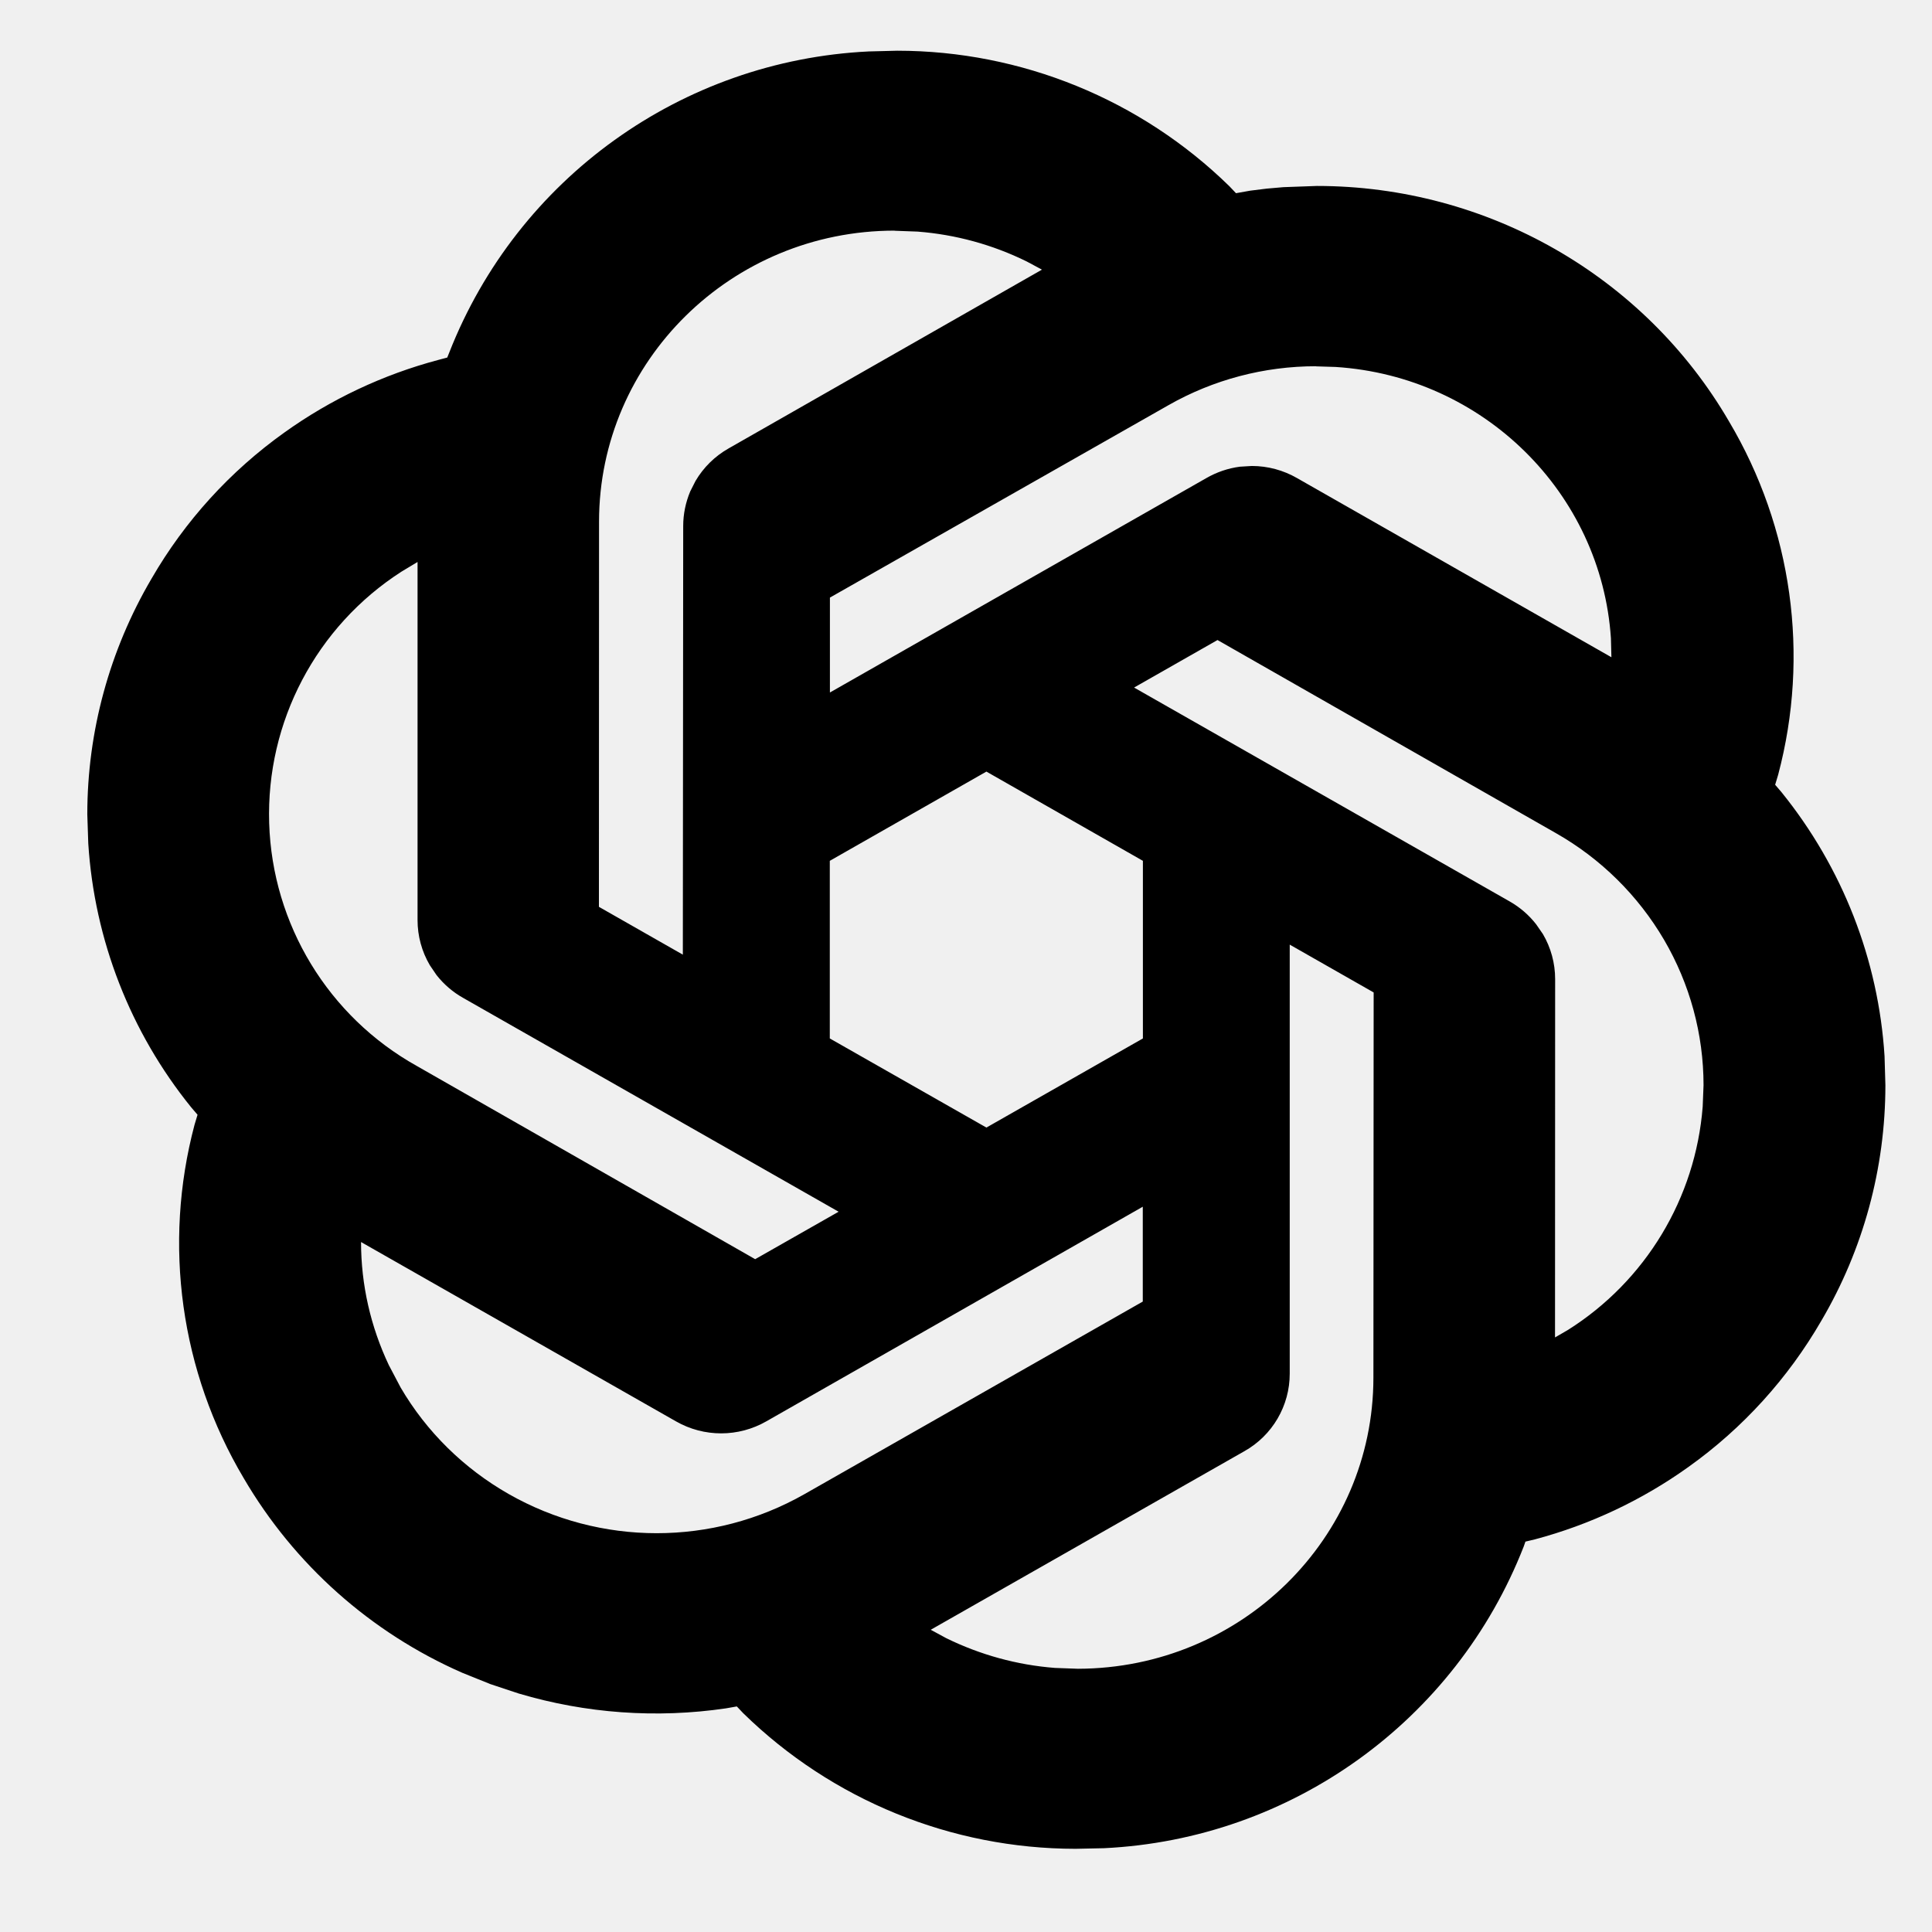
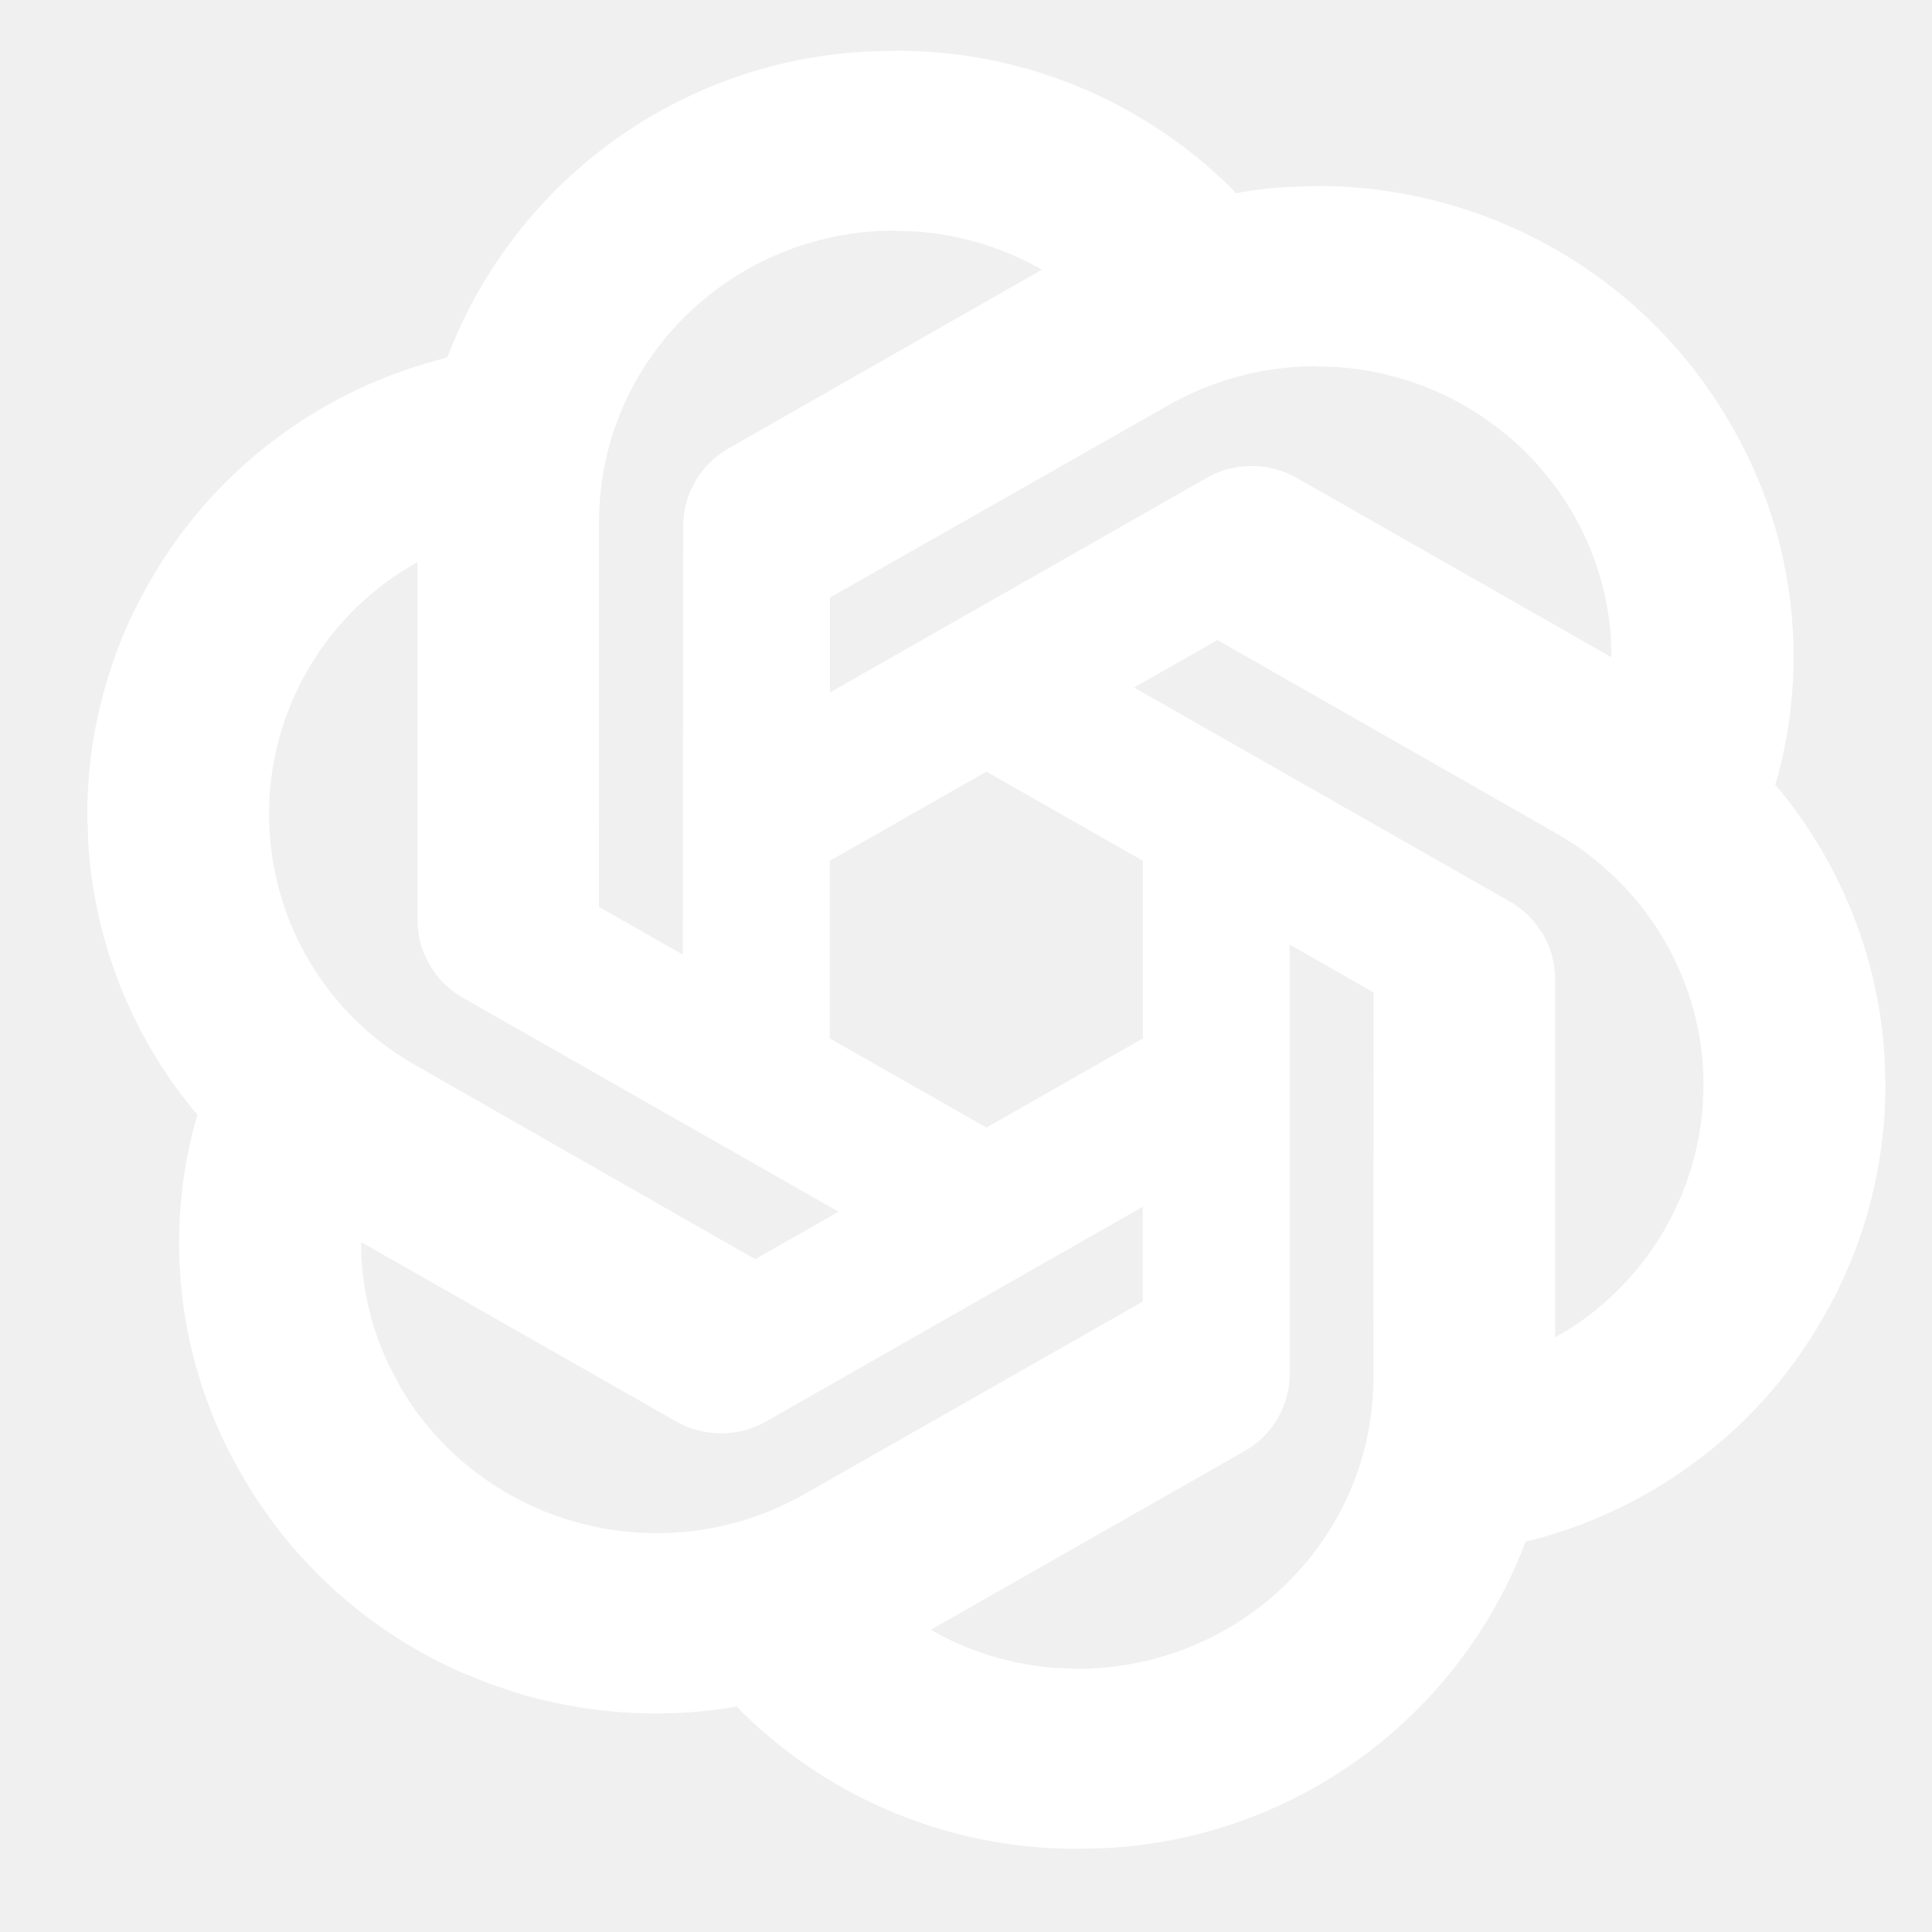
<svg xmlns="http://www.w3.org/2000/svg" t="1711448530705" class="icon" viewBox="0 0 1024 1024" version="1.1" p-id="2772" width="200" height="200">
-   <path d="M475.52 26.88a252.032 252.032 0 0 1 176.128 71.872l3.456 3.648 7.552-1.344 8.768-1.088 8.832-0.768 17.728-0.64c90.24 0 173.568 47.68 218.432 124.8a244.032 244.032 0 0 1 26.048 187.264l-1.6 5.312 3.392 3.968c32.32 40 51.392 88.832 54.592 139.904l0.448 15.36c0 43.904-11.712 87.04-33.92 124.8-17.664 30.528-41.6 56.96-70.4 77.504a250.752 250.752 0 0 1-81.6 38.464l-4.864 1.152-0.896 2.56a251.84 251.84 0 0 1-222.464 159.936l-15.104 0.32a252.096 252.096 0 0 1-176.128-71.872l-3.392-3.584-5.824 1.024a255.168 255.168 0 0 1-109.76-7.872l-15.04-4.992-14.784-5.952a250.88 250.88 0 0 1-115.968-103.232 244.096 244.096 0 0 1-26.048-187.264l1.6-5.312-3.392-3.968a247.232 247.232 0 0 1-54.528-139.904l-0.512-15.36c0-43.904 11.776-87.04 34.048-124.928 17.6-30.464 41.6-56.896 70.4-77.44a250.816 250.816 0 0 1 81.536-38.464l4.8-1.28 1.024-2.56A251.904 251.904 0 0 1 460.48 27.264L475.584 26.88z m208.064 473.792v227.328a47.104 47.104 0 0 1-24.128 41.216l-166.144 94.592 8.256 4.48c17.92 8.768 37.44 14.208 57.6 15.744l12.16 0.448c86.592-0.192 156.544-69.184 156.608-154.24l0.128-204.224-44.48-25.344z m-77.824 138.88L406.272 753.28a48.192 48.192 0 0 1-48 0.064L191.36 658.304c0 22.72 5.12 44.928 14.72 65.216l6.272 11.904c13.696 23.424 33.472 42.88 57.28 56.448a158.528 158.528 0 0 0 156.736 0.064l179.328-102.08v-50.304z m39.488-300.288l-44.16 25.152 199.04 113.344c5.504 3.136 10.24 7.232 14.08 12.16l3.584 5.184a47.168 47.168 0 0 1 6.464 23.808l-0.064 189.952 6.848-3.968a154.048 154.048 0 0 0 71.424-118.4l0.448-11.328c0-27.072-7.232-53.632-20.928-77.056a155.52 155.52 0 0 0-57.28-56.512l-179.456-102.4z m-423.936-41.408l-8.512 5.12a152.832 152.832 0 0 0 8.128 262.016l179.328 102.4 44.224-25.152-198.912-113.28a47.68 47.68 0 0 1-14.208-12.16l-3.52-5.184a47.104 47.104 0 0 1-6.528-23.936V297.856zM522.816 408.96l-83.008 47.296V550.4l83.008 47.232L605.76 550.4V456.256L522.816 408.96z m-48.64-286.72c-86.528 0-156.608 69.12-156.672 154.176L317.44 480.64l44.48 25.344 0.192-227.2c0-6.272 1.28-12.48 3.712-18.304l2.816-5.568a47.488 47.488 0 0 1 17.6-17.28l166.016-94.72-8.128-4.352a158.528 158.528 0 0 0-57.792-15.808l-12.16-0.448z m223.36 71.872c-27.52 0-54.464 7.104-78.272 20.672L439.872 316.736v50.304l199.552-113.664a48.192 48.192 0 0 1 17.728-6.016l6.336-0.384c8.448 0 16.704 2.24 23.936 6.4l166.656 94.976-0.256-10.048c-5.12-77.056-67.648-138.816-145.92-143.808l-10.368-0.32z" p-id="2773" />
+   <path fill="#fff" d="M475.52 26.88a252.032 252.032 0 0 1 176.128 71.872l3.456 3.648 7.552-1.344 8.768-1.088 8.832-0.768 17.728-0.64c90.24 0 173.568 47.68 218.432 124.8a244.032 244.032 0 0 1 26.048 187.264l-1.6 5.312 3.392 3.968c32.32 40 51.392 88.832 54.592 139.904l0.448 15.36c0 43.904-11.712 87.04-33.92 124.8-17.664 30.528-41.6 56.96-70.4 77.504a250.752 250.752 0 0 1-81.6 38.464l-4.864 1.152-0.896 2.56a251.84 251.84 0 0 1-222.464 159.936l-15.104 0.32a252.096 252.096 0 0 1-176.128-71.872l-3.392-3.584-5.824 1.024a255.168 255.168 0 0 1-109.76-7.872l-15.04-4.992-14.784-5.952a250.88 250.88 0 0 1-115.968-103.232 244.096 244.096 0 0 1-26.048-187.264l1.6-5.312-3.392-3.968a247.232 247.232 0 0 1-54.528-139.904l-0.512-15.36c0-43.904 11.776-87.04 34.048-124.928 17.6-30.464 41.6-56.896 70.4-77.44a250.816 250.816 0 0 1 81.536-38.464l4.8-1.28 1.024-2.56A251.904 251.904 0 0 1 460.48 27.264L475.584 26.88z m208.064 473.792v227.328a47.104 47.104 0 0 1-24.128 41.216l-166.144 94.592 8.256 4.48c17.92 8.768 37.44 14.208 57.6 15.744l12.16 0.448c86.592-0.192 156.544-69.184 156.608-154.24l0.128-204.224-44.48-25.344z m-77.824 138.88L406.272 753.28a48.192 48.192 0 0 1-48 0.064L191.36 658.304c0 22.72 5.12 44.928 14.72 65.216l6.272 11.904c13.696 23.424 33.472 42.88 57.28 56.448a158.528 158.528 0 0 0 156.736 0.064l179.328-102.08v-50.304z m39.488-300.288l-44.16 25.152 199.04 113.344c5.504 3.136 10.24 7.232 14.08 12.16l3.584 5.184a47.168 47.168 0 0 1 6.464 23.808l-0.064 189.952 6.848-3.968a154.048 154.048 0 0 0 71.424-118.4l0.448-11.328c0-27.072-7.232-53.632-20.928-77.056a155.52 155.52 0 0 0-57.28-56.512l-179.456-102.4z m-423.936-41.408l-8.512 5.12a152.832 152.832 0 0 0 8.128 262.016l179.328 102.4 44.224-25.152-198.912-113.28a47.68 47.68 0 0 1-14.208-12.16l-3.52-5.184a47.104 47.104 0 0 1-6.528-23.936V297.856zM522.816 408.96l-83.008 47.296V550.4l83.008 47.232L605.76 550.4V456.256L522.816 408.96z m-48.64-286.72c-86.528 0-156.608 69.12-156.672 154.176L317.44 480.64l44.48 25.344 0.192-227.2c0-6.272 1.28-12.48 3.712-18.304l2.816-5.568a47.488 47.488 0 0 1 17.6-17.28l166.016-94.72-8.128-4.352a158.528 158.528 0 0 0-57.792-15.808l-12.16-0.448z m223.36 71.872c-27.52 0-54.464 7.104-78.272 20.672L439.872 316.736v50.304l199.552-113.664a48.192 48.192 0 0 1 17.728-6.016l6.336-0.384c8.448 0 16.704 2.24 23.936 6.4l166.656 94.976-0.256-10.048c-5.12-77.056-67.648-138.816-145.92-143.808l-10.368-0.32z" p-id="2773" />
</svg>
